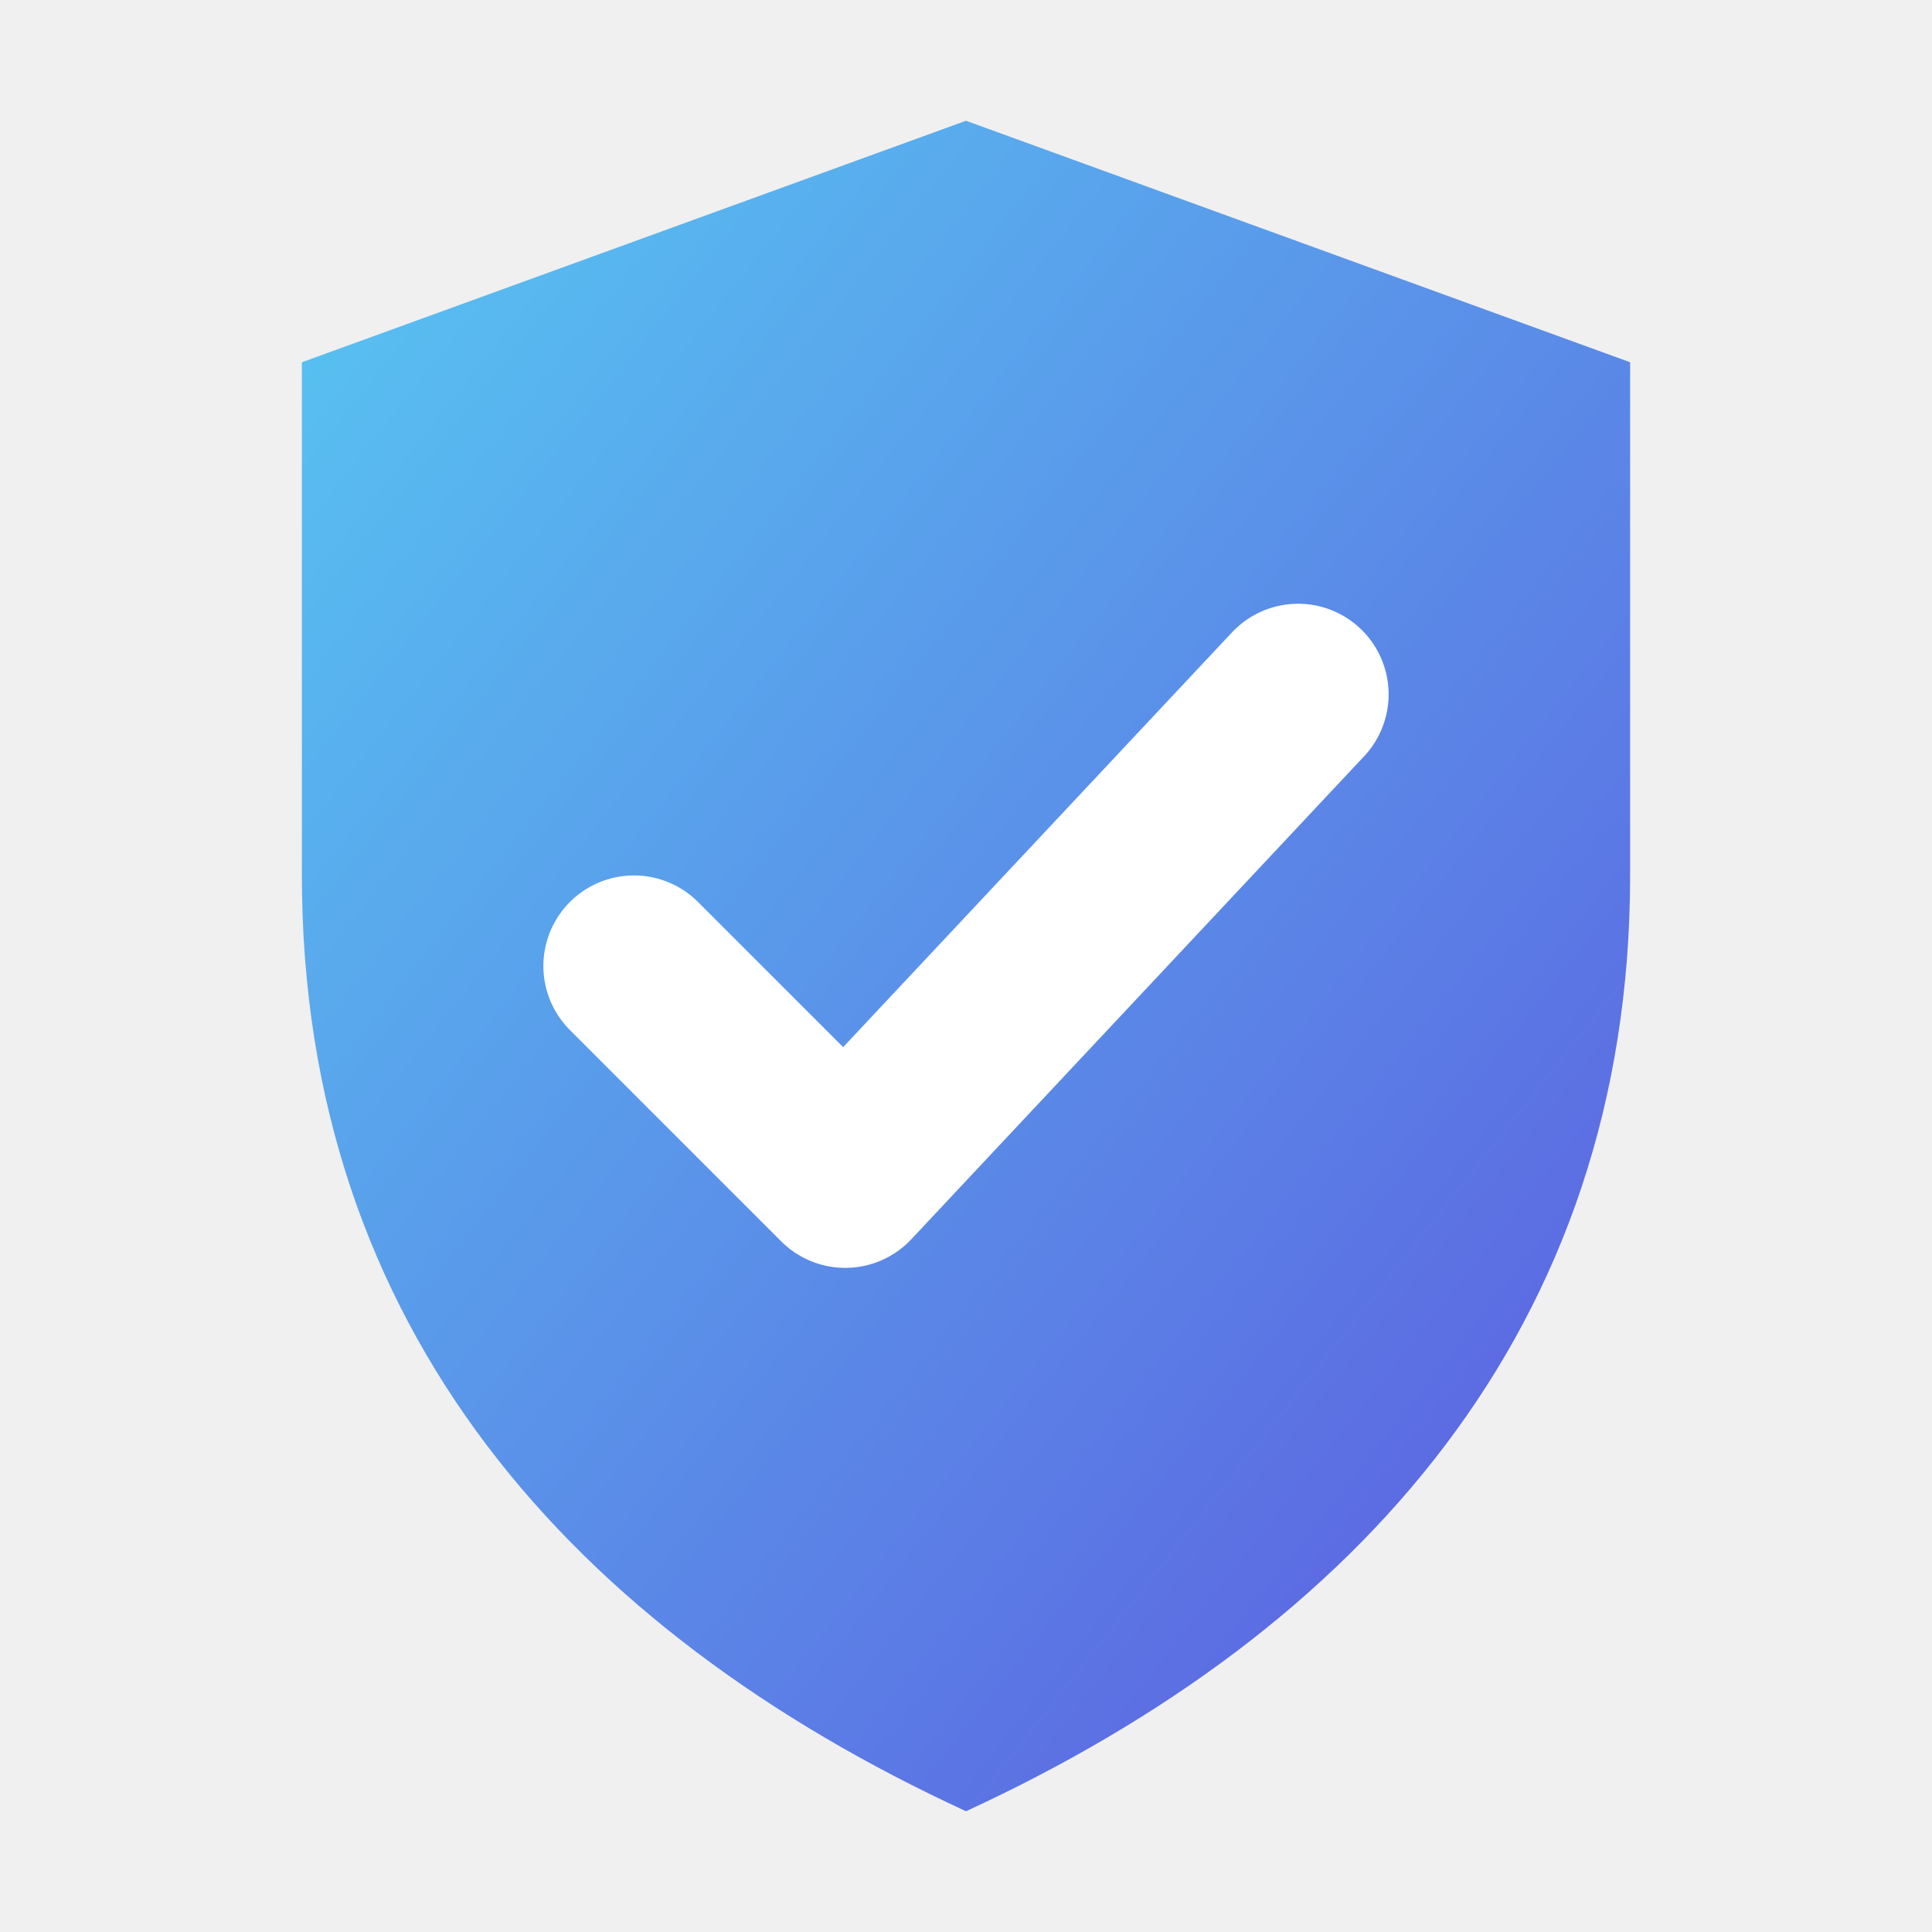
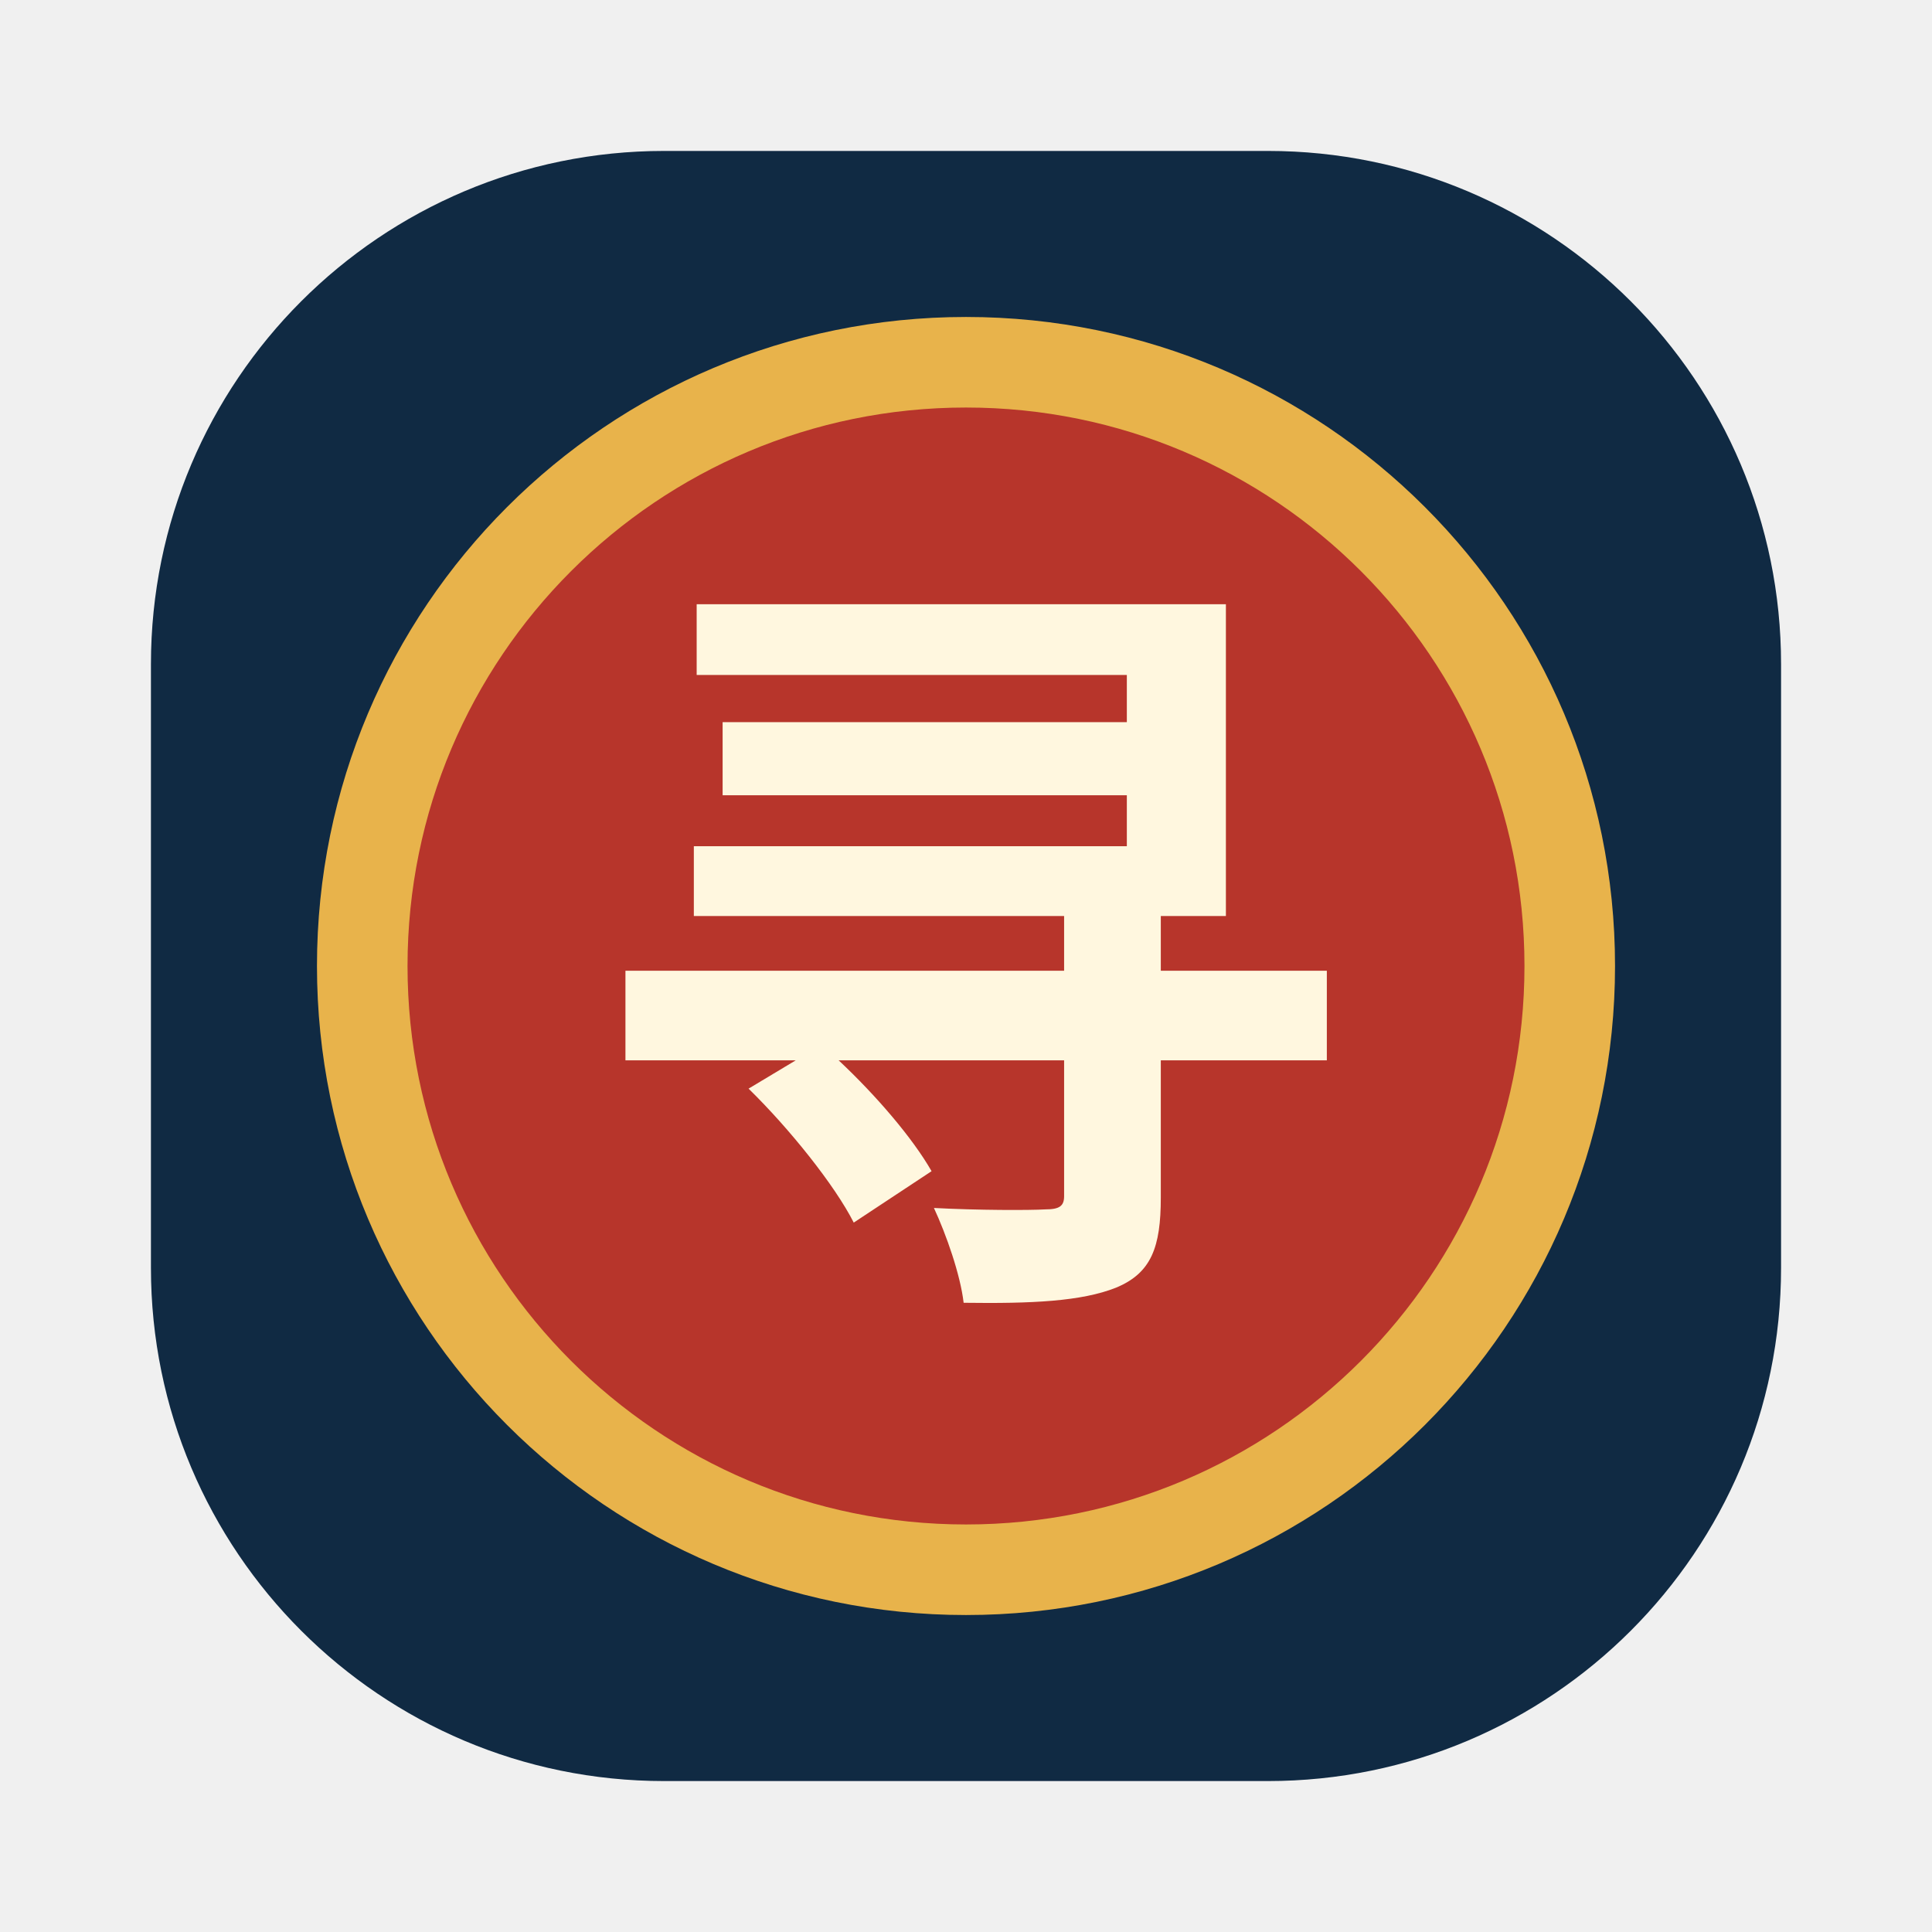
<svg xmlns="http://www.w3.org/2000/svg" viewBox="0 0 64 64">
-   <defs>
-     <linearGradient id="g" x1="0" y1="0" x2="1" y2="1">
-       <stop stop-color="#57c7f2" />
-       <stop offset="1" stop-color="#5d58df" />
-     </linearGradient>
-   </defs>
-   <path d="M32 4 54 12v17c0 15-9 25-22 31C19 54 10 44 10 29V12Z" fill="url(#g)" />
-   <path d="m21 32 7 7 15-16" fill="none" stroke="#fff" stroke-linecap="round" stroke-linejoin="round" stroke-width="6" />
+   <rect x="5" y="5" width="54" height="54" rx="17" fill="#102a43" />
+   <circle cx="32" cy="32" r="20" fill="#b7352b" stroke="#e8b34b" stroke-width="3" />
+   <text x="32" y="41" fill="#fff7df" font-size="26" font-family="serif" font-weight="700" text-anchor="middle">寻</text>
</svg>
